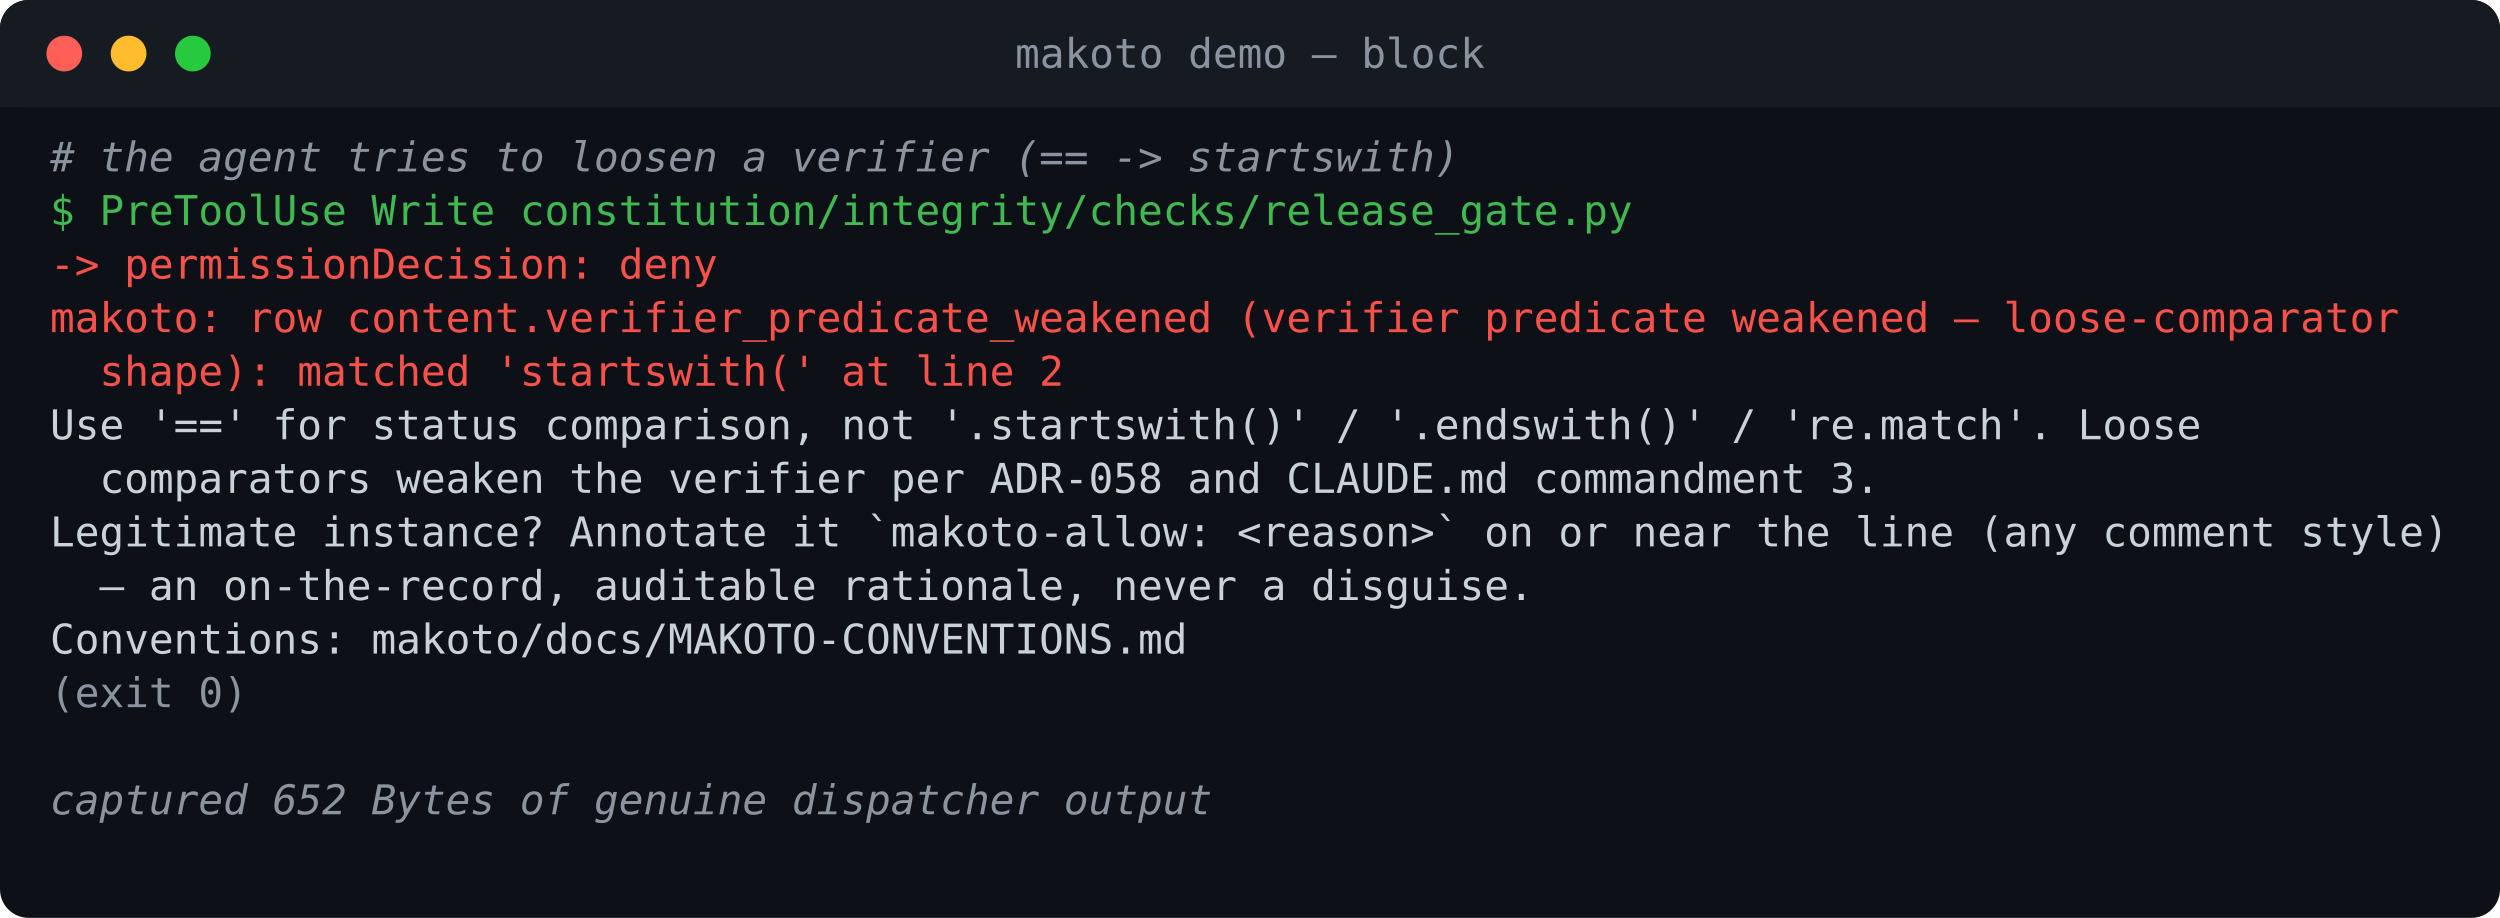
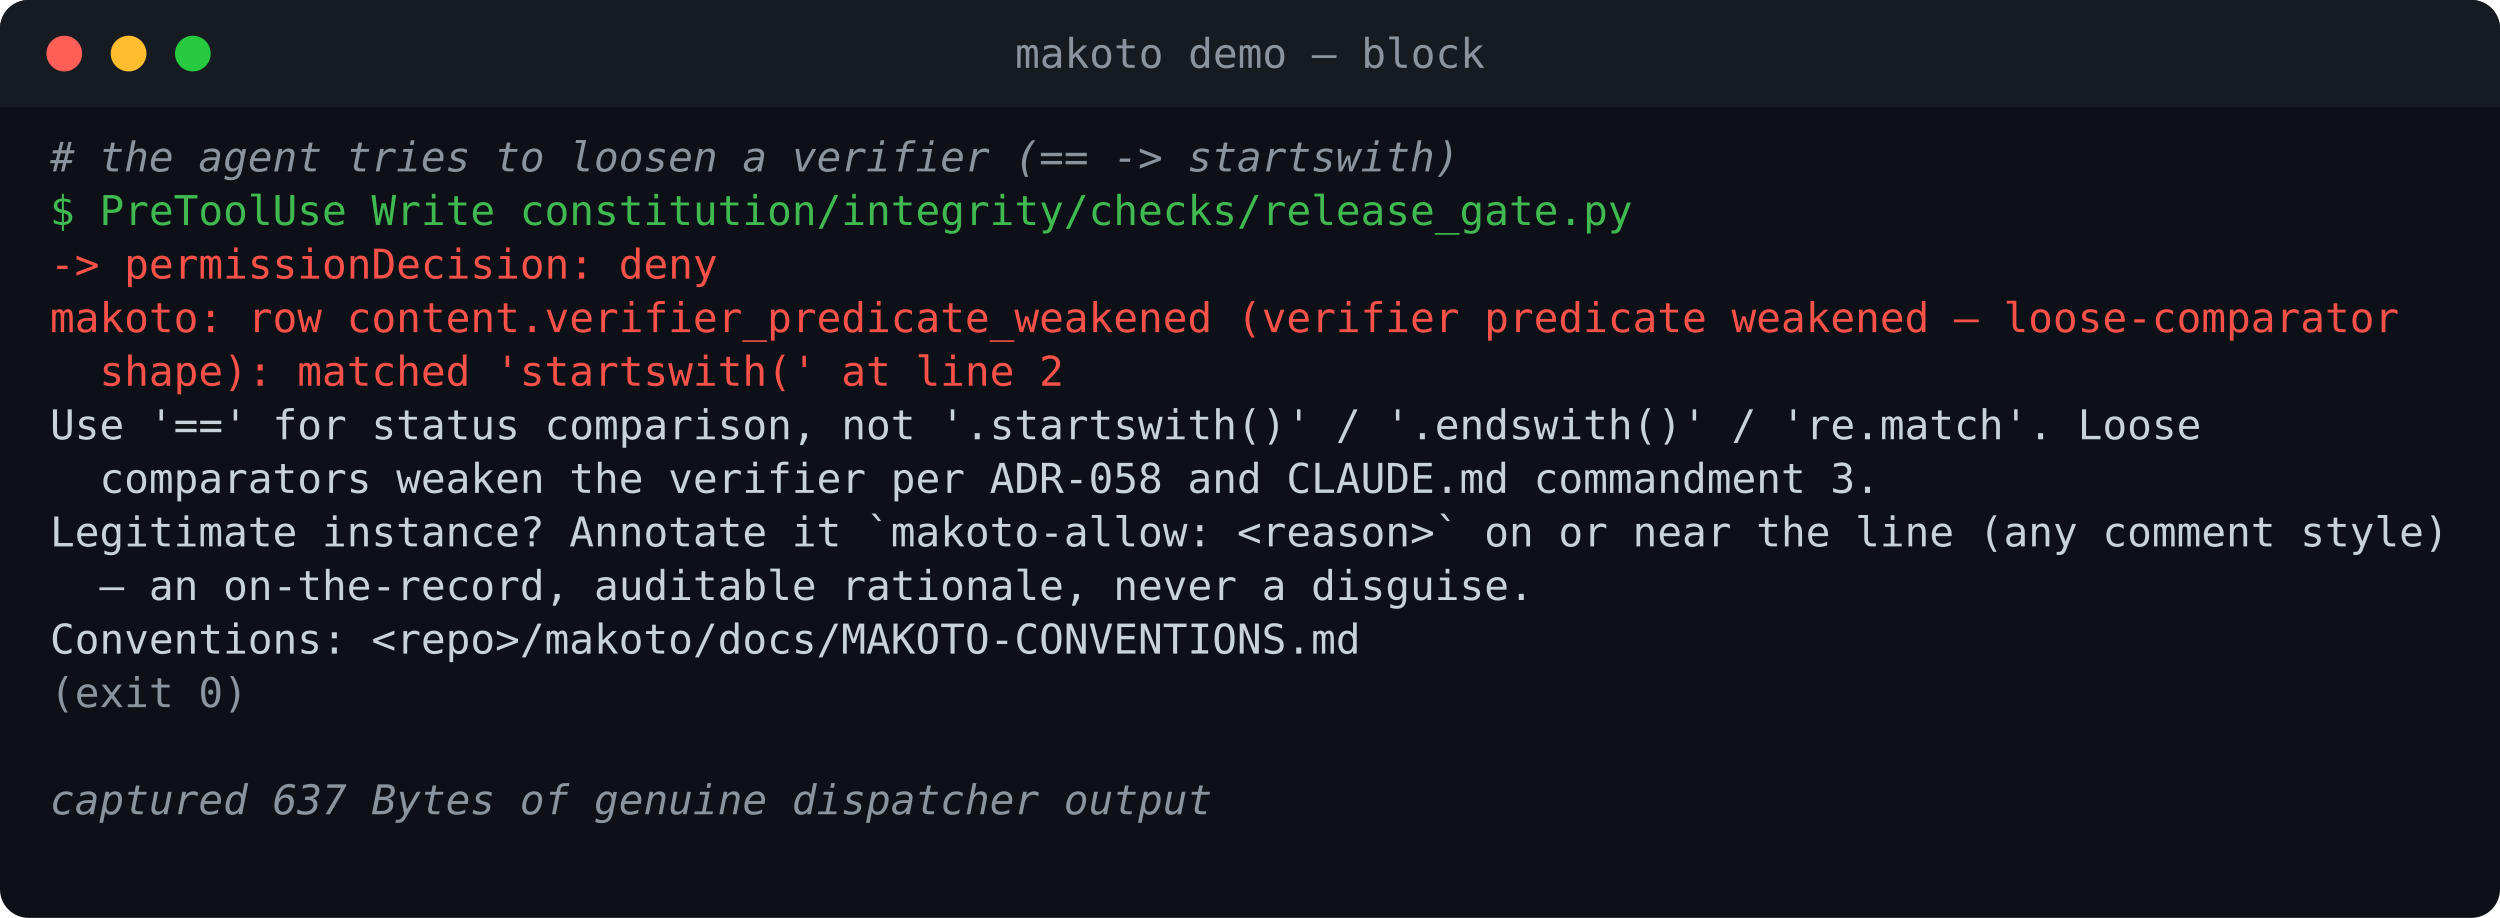
<svg xmlns="http://www.w3.org/2000/svg" width="700" height="257" viewBox="0 0 700 257" font-family="ui-monospace, SFMono-Regular, Menlo, Consolas, monospace" font-size="11.5">
  <rect width="700" height="257" rx="8" fill="#0d1117" />
  <rect width="700" height="30" rx="8" fill="#161b22" />
  <rect y="22" width="700" height="8" fill="#161b22" />
  <circle cx="18" cy="15" r="5" fill="#ff5f56" />
  <circle cx="36" cy="15" r="5" fill="#ffbd2e" />
  <circle cx="54" cy="15" r="5" fill="#27c93f" />
  <text x="350" y="19" text-anchor="middle" fill="#8b949e">makoto demo — block</text>
  <text x="14" y="48" fill="#8b949e" font-style="italic" xml:space="preserve"># the agent tries to loosen a verifier (== -&gt; startswith)</text>
  <text x="14" y="63" fill="#3fb950" xml:space="preserve">$ PreToolUse Write constitution/integrity/checks/release_gate.py</text>
  <text x="14" y="78" fill="#f85149" xml:space="preserve">-&gt; permissionDecision: deny</text>
  <text x="14" y="93" fill="#f85149" xml:space="preserve">makoto: row content.verifier_predicate_weakened (verifier predicate weakened — loose-comparator</text>
  <text x="14" y="108" fill="#f85149" xml:space="preserve">  shape): matched 'startswith(' at line 2</text>
  <text x="14" y="123" fill="#c9d1d9" xml:space="preserve">Use '==' for status comparison, not '.startswith()' / '.endswith()' / 're.match'. Loose</text>
  <text x="14" y="138" fill="#c9d1d9" xml:space="preserve">  comparators weaken the verifier per ADR-058 and CLAUDE.md commandment 3.</text>
  <text x="14" y="153" fill="#c9d1d9" xml:space="preserve">Legitimate instance? Annotate it `makoto-allow: &lt;reason&gt;` on or near the line (any comment style)</text>
  <text x="14" y="168" fill="#c9d1d9" xml:space="preserve">  — an on-the-record, auditable rationale, never a disguise.</text>
-   <text x="14" y="183" fill="#c9d1d9" xml:space="preserve">Conventions: makoto/docs/MAKOTO-CONVENTIONS.md</text>
+   <text x="14" y="183" fill="#c9d1d9" xml:space="preserve">Conventions: &lt;repo&gt;/makoto/docs/MAKOTO-CONVENTIONS.md</text>
  <text x="14" y="198" fill="#8b949e" xml:space="preserve">(exit 0)</text>
-   <text x="14" y="228" fill="#8b949e" font-style="italic" xml:space="preserve">captured 652 Bytes of genuine dispatcher output</text>
+   <text x="14" y="228" fill="#8b949e" font-style="italic" xml:space="preserve">captured 637 Bytes of genuine dispatcher output</text>
</svg>
